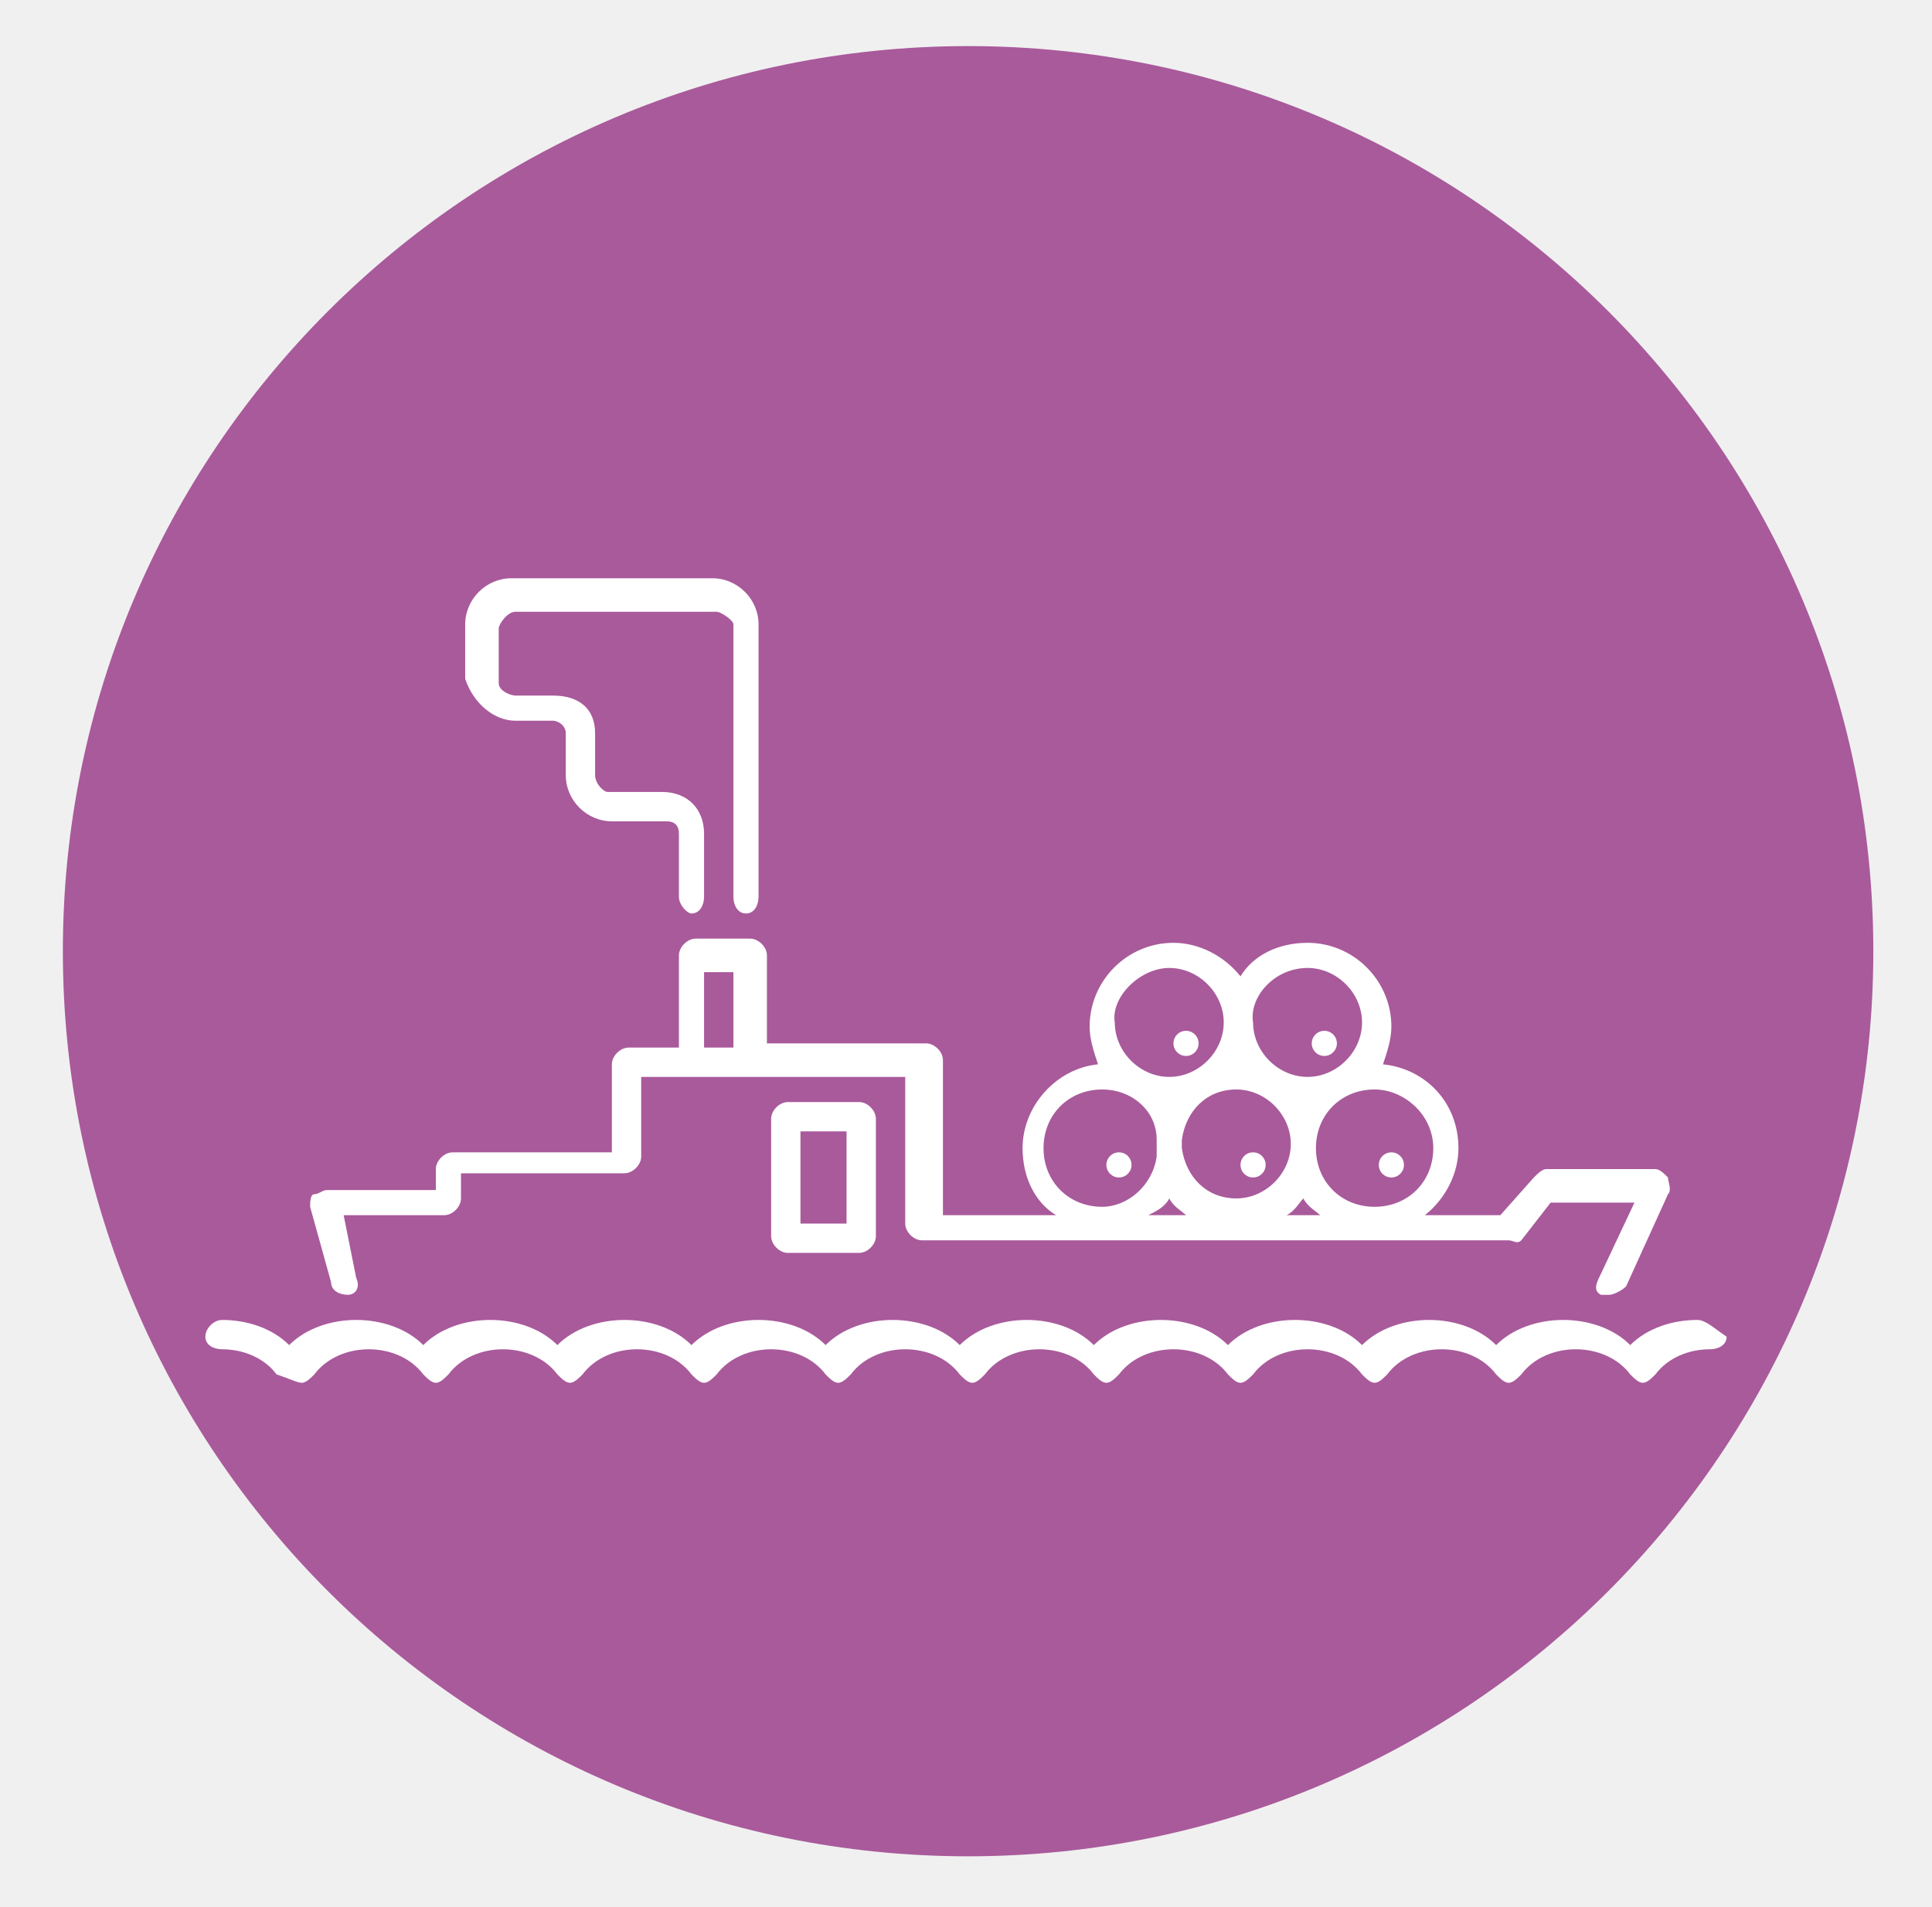
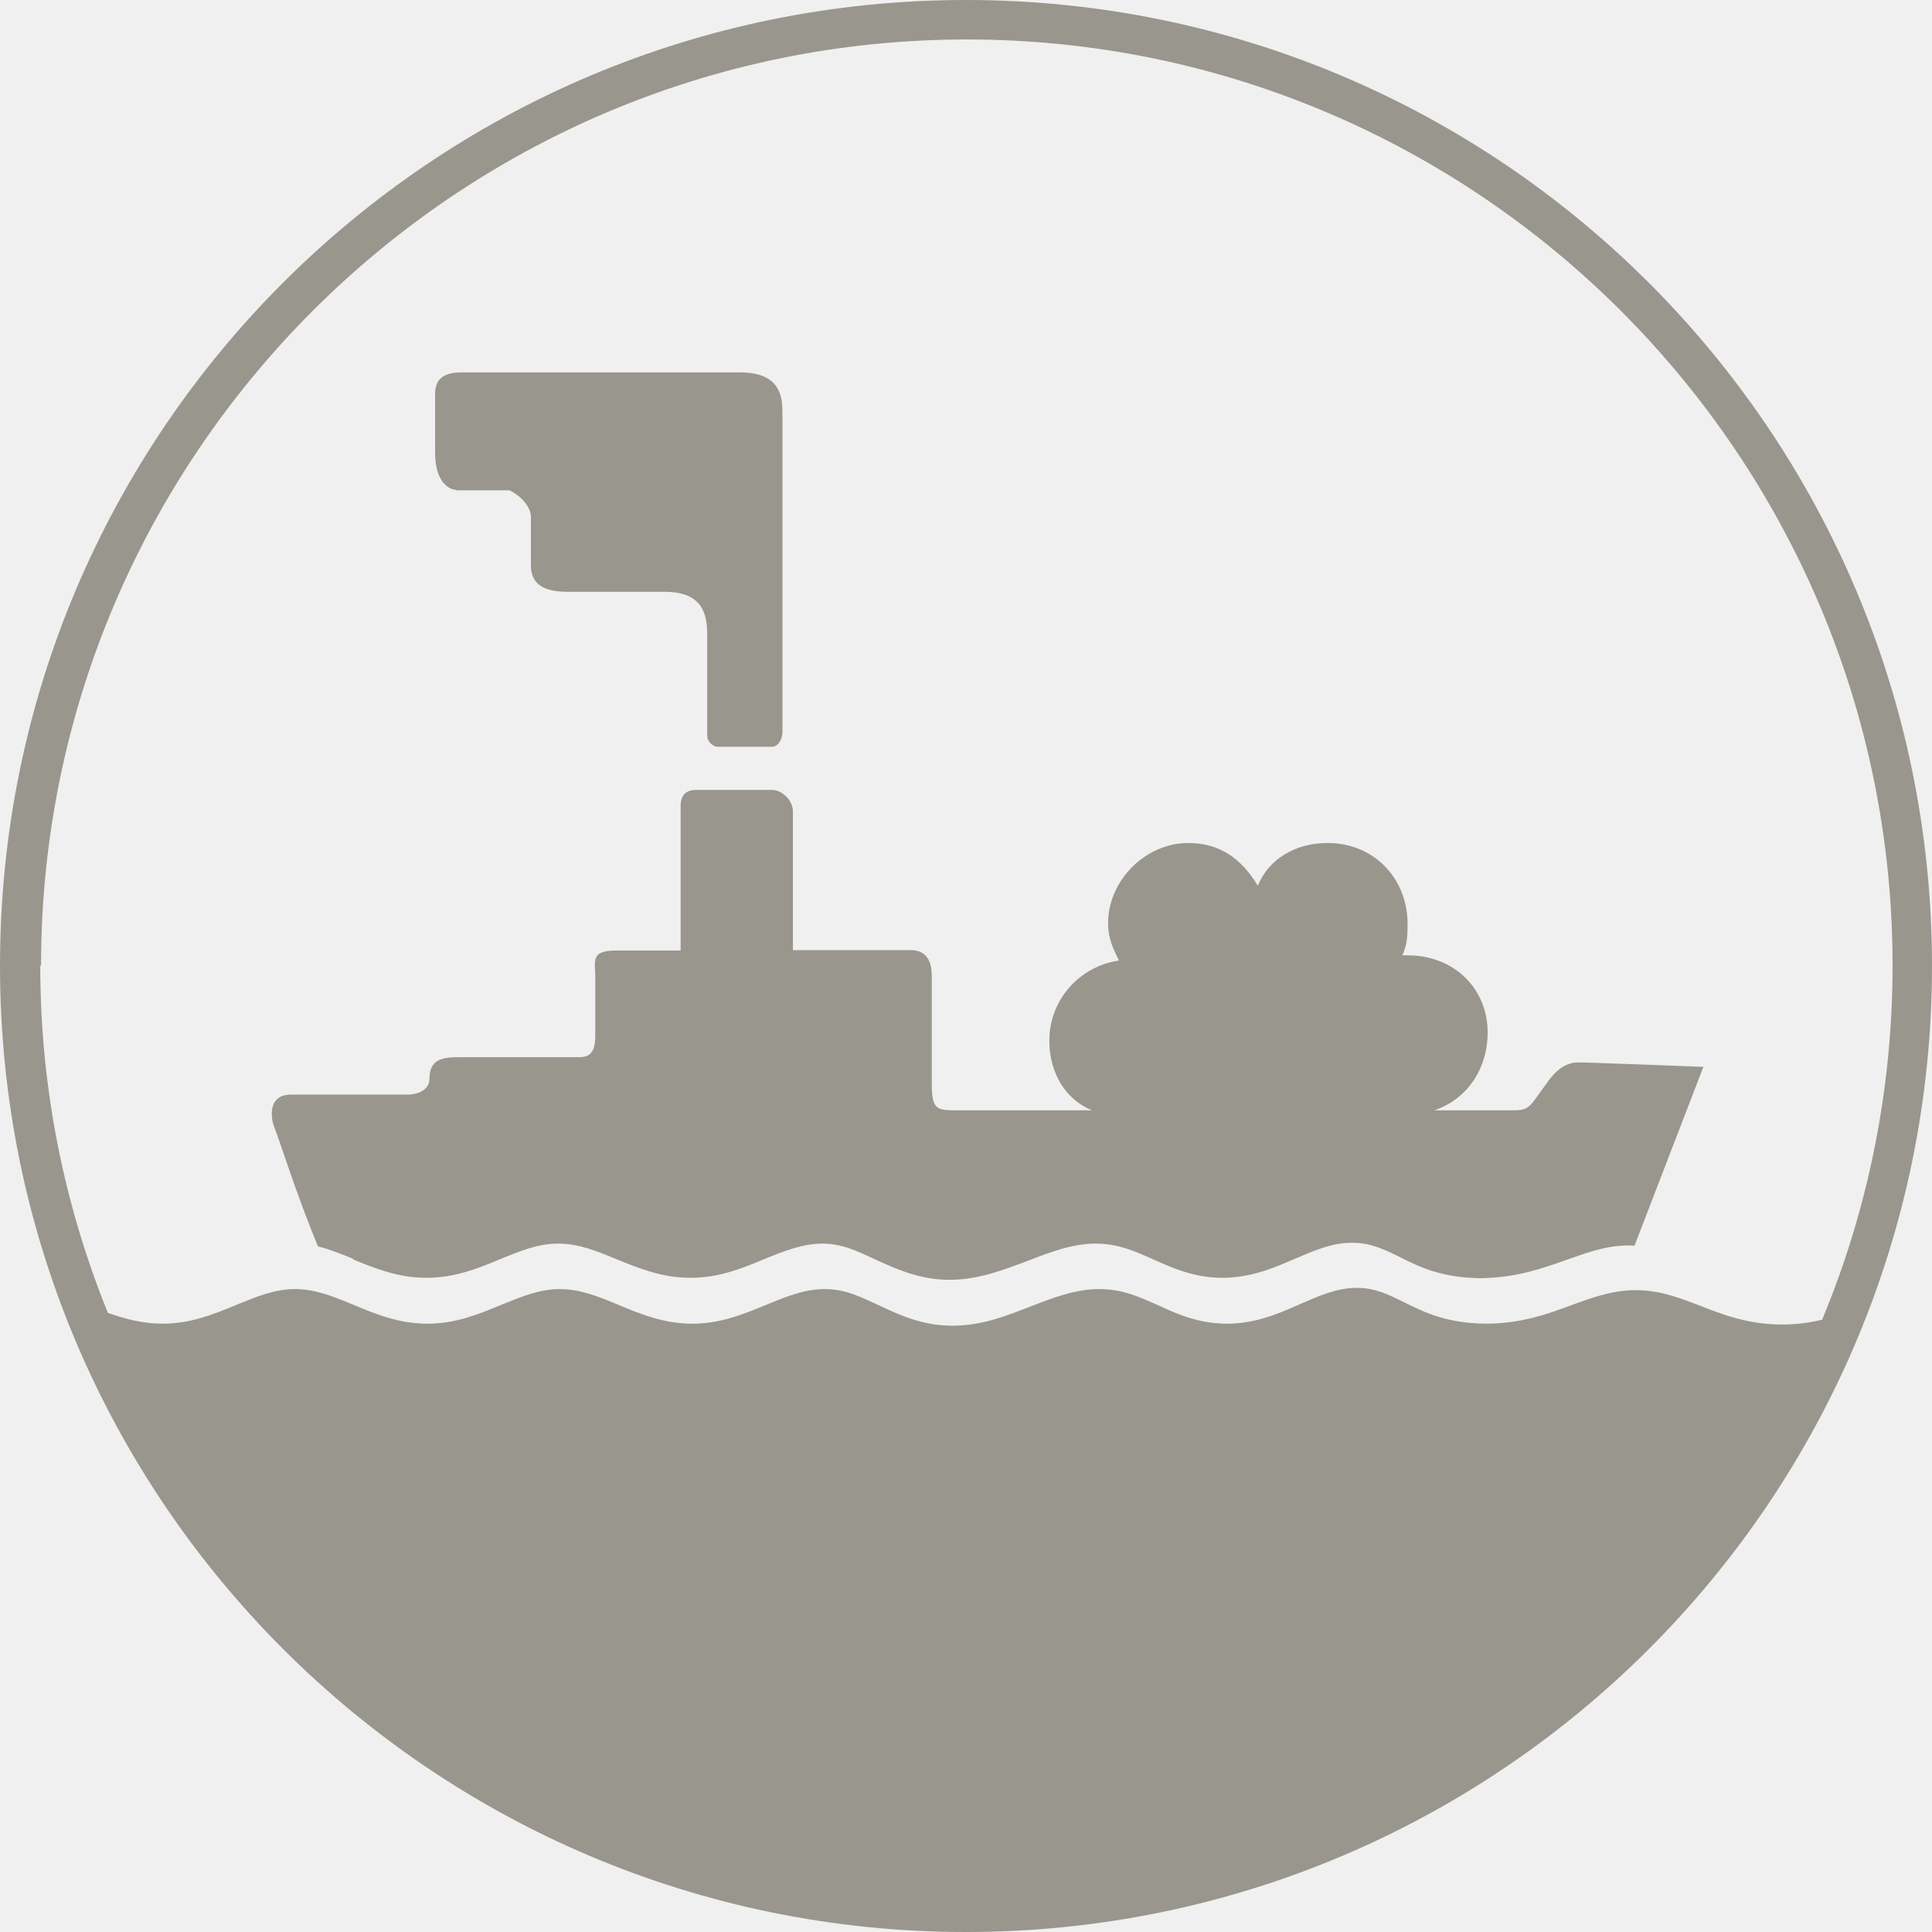
- <svg xmlns="http://www.w3.org/2000/svg" version="1.1" id="Layer_1" x="0px" y="0px" viewBox="0 0 46.1 45.5" style="enable-background:new 0 0 46.1 45.5;" xml:space="preserve">
-   <style type="text/css">
- 	.st0{fill:#A95A9B;}
- 	.st1{fill:#FFFFFF;}
- </style>
-   <circle class="st0" cx="23.1" cy="22.7" r="21.6" />
-   <circle class="st1" cx="26.7" cy="27.8" r="0.3" />
-   <circle class="st1" cx="29.9" cy="27.8" r="0.3" />
-   <circle class="st1" cx="33.2" cy="27.8" r="0.3" />
-   <circle class="st1" cx="31.6" cy="24.9" r="0.3" />
-   <circle class="st1" cx="28.3" cy="24.9" r="0.3" />
-   <path class="st1" d="M7.9,30.6c0,0.2,0.2,0.3,0.4,0.3c0.2,0,0.3-0.2,0.2-0.4L8.2,29l2.4,0c0.2,0,0.4-0.2,0.4-0.4V28h3.9  c0.2,0,0.4-0.2,0.4-0.4v-1.9h6.3v3.5c0,0.2,0.2,0.4,0.4,0.4h14c0.1,0,0.2,0.1,0.3,0l0.7-0.9l2,0l-0.8,1.7c-0.1,0.2-0.2,0.4,0,0.5  c0.1,0,0.1,0,0.2,0c0.1,0,0.3-0.1,0.4-0.2l1-2.2c0.1-0.1,0-0.3,0-0.4c-0.1-0.1-0.2-0.2-0.3-0.2h-2.6c-0.1,0-0.2,0.1-0.3,0.2L35.8,29  H34c0.5-0.4,0.8-1,0.8-1.6c0-1.1-0.8-1.9-1.8-2c0.1-0.3,0.2-0.6,0.2-0.9c0-1.1-0.9-2-2-2c-0.7,0-1.3,0.3-1.6,0.8  c-0.4-0.5-1-0.8-1.6-0.8c-1.1,0-2,0.9-2,2c0,0.3,0.1,0.6,0.2,0.9c-1,0.1-1.8,1-1.8,2c0,0.7,0.3,1.3,0.8,1.6h-2.7v-3.7  c0-0.2-0.2-0.4-0.4-0.4h-3.8v-2.1c0-0.2-0.2-0.4-0.4-0.4h-1.3c-0.2,0-0.4,0.2-0.4,0.4V25h-1.2c-0.2,0-0.4,0.2-0.4,0.4v2.1h-3.8  c-0.2,0-0.4,0.2-0.4,0.4v0.5H7.8c-0.1,0-0.2,0.1-0.3,0.1s-0.1,0.2-0.1,0.3L7.9,30.6z M28.2,27.2c0.1-0.7,0.6-1.2,1.3-1.2  c0.7,0,1.3,0.6,1.3,1.3c0,0.7-0.6,1.3-1.3,1.3c-0.7,0-1.2-0.5-1.3-1.2c0-0.1,0-0.1,0-0.2C28.2,27.3,28.2,27.3,28.2,27.2z M30.7,29  c0.2-0.1,0.3-0.3,0.4-0.4c0.1,0.2,0.3,0.3,0.4,0.4H30.7z M34.2,27.4c0,0.8-0.6,1.4-1.4,1.4c-0.8,0-1.4-0.6-1.4-1.4  c0-0.8,0.6-1.4,1.4-1.4C33.5,26,34.2,26.6,34.2,27.4z M31.2,23.1c0.7,0,1.3,0.6,1.3,1.3c0,0.7-0.6,1.3-1.3,1.3s-1.3-0.6-1.3-1.3  C29.8,23.8,30.4,23.1,31.2,23.1z M27.9,23.1c0.7,0,1.3,0.6,1.3,1.3c0,0.7-0.6,1.3-1.3,1.3c-0.7,0-1.3-0.6-1.3-1.3  C26.5,23.8,27.2,23.1,27.9,23.1z M26.3,26c0.7,0,1.3,0.5,1.3,1.2c0,0.1,0,0.1,0,0.2c0,0.1,0,0.1,0,0.2c-0.1,0.7-0.7,1.2-1.3,1.2  c-0.8,0-1.4-0.6-1.4-1.4C24.9,26.6,25.5,26,26.3,26z M27.9,28.6c0.1,0.2,0.3,0.3,0.4,0.4h-0.9C27.6,28.9,27.8,28.8,27.9,28.6z   M16.8,23.2h0.7V25h-0.7V23.2z" />
-   <path class="st1" d="M18.8,26.3c-0.2,0-0.4,0.2-0.4,0.4v2.8c0,0.2,0.2,0.4,0.4,0.4h1.7c0.2,0,0.4-0.2,0.4-0.4v-2.8  c0-0.2-0.2-0.4-0.4-0.4H18.8z M20.2,29.2h-1.1l0-2.2h1.1L20.2,29.2z" />
-   <path class="st1" d="M12.3,17.2h0.9c0.1,0,0.3,0.1,0.3,0.3v1c0,0.6,0.5,1.1,1.1,1.1h1.3c0.2,0,0.3,0.1,0.3,0.3v1.5  c0,0.2,0.2,0.4,0.3,0.4c0.2,0,0.3-0.2,0.3-0.4v-1.5c0-0.6-0.4-1-1-1h-1.3c-0.1,0-0.3-0.2-0.3-0.4v-1c0-0.6-0.4-0.9-1-0.9h-0.9  c-0.1,0-0.4-0.1-0.4-0.3v-1.3c0-0.1,0.2-0.4,0.4-0.4h4.8c0.1,0,0.4,0.2,0.4,0.3v6.5c0,0.2,0.1,0.4,0.3,0.4c0.2,0,0.3-0.2,0.3-0.4  v-6.5c0-0.6-0.5-1.1-1.1-1.1h-4.8c-0.6,0-1.1,0.5-1.1,1.1v1.3C11.3,16.8,11.8,17.2,12.3,17.2z" />
-   <path class="st1" d="M40.5,31.5c-0.6,0-1.2,0.2-1.6,0.6c-0.4-0.4-1-0.6-1.6-0.6c-0.6,0-1.2,0.2-1.6,0.6c-0.4-0.4-1-0.6-1.6-0.6  c-0.6,0-1.2,0.2-1.6,0.6c-0.4-0.4-1-0.6-1.6-0.6c-0.6,0-1.2,0.2-1.6,0.6c-0.4-0.4-1-0.6-1.6-0.6c-0.6,0-1.2,0.2-1.6,0.6  c-0.4-0.4-1-0.6-1.6-0.6c-0.6,0-1.2,0.2-1.6,0.6c-0.4-0.4-1-0.6-1.6-0.6c-0.6,0-1.2,0.2-1.6,0.6c-0.4-0.4-1-0.6-1.6-0.6  c-0.6,0-1.2,0.2-1.6,0.6c-0.4-0.4-1-0.6-1.6-0.6c-0.6,0-1.2,0.2-1.6,0.6c-0.4-0.4-1-0.6-1.6-0.6c-0.6,0-1.2,0.2-1.6,0.6  c-0.4-0.4-1-0.6-1.6-0.6s-1.2,0.2-1.6,0.6c-0.4-0.4-1-0.6-1.6-0.6c-0.2,0-0.4,0.2-0.4,0.4c0,0.2,0.2,0.3,0.4,0.3  c0.5,0,1,0.2,1.3,0.6C6.9,32.9,7.1,33,7.2,33s0.2-0.1,0.3-0.2c0.3-0.4,0.8-0.6,1.3-0.6c0.5,0,1,0.2,1.3,0.6c0.1,0.1,0.2,0.2,0.3,0.2  c0.1,0,0.2-0.1,0.3-0.2c0.3-0.4,0.8-0.6,1.3-0.6c0.5,0,1,0.2,1.3,0.6c0.1,0.1,0.2,0.2,0.3,0.2s0.2-0.1,0.3-0.2  c0.3-0.4,0.8-0.6,1.3-0.6c0.5,0,1,0.2,1.3,0.6c0.1,0.1,0.2,0.2,0.3,0.2c0.1,0,0.2-0.1,0.3-0.2c0.3-0.4,0.8-0.6,1.3-0.6  c0.5,0,1,0.2,1.3,0.6c0.1,0.1,0.2,0.2,0.3,0.2l0,0c0.1,0,0.2-0.1,0.3-0.2c0.3-0.4,0.8-0.6,1.3-0.6c0.5,0,1,0.2,1.3,0.6  c0.1,0.1,0.2,0.2,0.3,0.2c0.1,0,0.2-0.1,0.3-0.2c0.3-0.4,0.8-0.6,1.3-0.6c0.5,0,1,0.2,1.3,0.6c0.1,0.1,0.2,0.2,0.3,0.2  c0.1,0,0.2-0.1,0.3-0.2c0.3-0.4,0.8-0.6,1.3-0.6s1,0.2,1.3,0.6c0.1,0.1,0.2,0.2,0.3,0.2c0,0,0,0,0,0c0.1,0,0.2-0.1,0.3-0.2  c0.3-0.4,0.8-0.6,1.3-0.6c0.5,0,1,0.2,1.3,0.6c0.1,0.1,0.2,0.2,0.3,0.2c0.1,0,0.2-0.1,0.3-0.2c0.3-0.4,0.8-0.6,1.3-0.6  c0.5,0,1,0.2,1.3,0.6c0.1,0.1,0.2,0.2,0.3,0.2c0.1,0,0.2-0.1,0.3-0.2c0.3-0.4,0.8-0.6,1.3-0.6c0.5,0,1,0.2,1.3,0.6  c0.1,0.1,0.2,0.2,0.3,0.2s0.2-0.1,0.3-0.2c0.3-0.4,0.8-0.6,1.3-0.6c0.2,0,0.4-0.1,0.4-0.3C40.9,31.7,40.7,31.5,40.5,31.5z" />
+ <svg xmlns="http://www.w3.org/2000/svg" width="44" height="44" viewBox="0 0 44 44" fill="none">
+   <g clip-path="url(#clip0_3442_18383)">
+     <g clip-path="url(#clip1_3442_18383)">
+       <path d="M10.386 11.167H11.605C11.852 11.287 12.091 11.534 12.091 11.773V12.873C12.091 13.359 12.457 13.478 12.943 13.478H15.134C15.987 13.478 16.106 13.964 16.106 14.45V16.76C16.106 16.879 16.225 17.008 16.353 17.008H17.573C17.692 17.008 17.82 16.889 17.82 16.641V9.453C17.82 9.086 17.82 8.481 16.848 8.481H10.514C10.148 8.481 9.909 8.6 9.909 8.967V10.306C9.909 11.039 10.276 11.158 10.395 11.158L10.386 11.167ZM8.048 28.67C7.773 28.56 7.507 28.45 7.242 28.386C6.747 27.194 6.353 25.929 6.261 25.709C6.133 25.406 6.133 24.929 6.618 24.929H9.295C9.295 24.929 9.781 24.929 9.781 24.563C9.781 24.077 10.148 24.077 10.514 24.077H13.191C13.438 24.077 13.557 23.957 13.557 23.591V22.252C13.557 21.885 13.438 21.647 14.043 21.647H15.501V18.355C15.501 18.108 15.62 17.989 15.867 17.989H17.573C17.82 17.989 18.058 18.236 18.058 18.475V21.638H20.735C21.102 21.638 21.221 21.885 21.221 22.243V24.682C21.221 25.287 21.34 25.287 21.826 25.287H24.869C24.264 25.039 23.898 24.434 23.898 23.701C23.898 22.729 24.631 21.995 25.483 21.876C25.364 21.629 25.236 21.39 25.236 21.023C25.236 20.052 26.088 19.199 27.06 19.199C27.793 19.199 28.279 19.566 28.646 20.171C28.893 19.566 29.498 19.199 30.232 19.199C31.332 19.199 32.056 20.052 32.056 21.023C32.056 21.271 32.056 21.509 31.937 21.757H32.056C33.138 21.757 33.88 22.536 33.88 23.508C33.88 24.361 33.394 25.049 32.661 25.287H34.485C34.852 25.287 34.852 25.168 35.218 24.682C35.466 24.315 35.704 24.196 35.952 24.196C36.199 24.196 38.793 24.297 38.793 24.297L37.226 28.368C37.143 28.368 37.061 28.358 36.978 28.368C36.52 28.386 36.135 28.533 35.686 28.689C35.145 28.881 34.531 29.101 33.724 29.11C32.844 29.101 32.34 28.863 31.872 28.624C31.497 28.441 31.203 28.303 30.791 28.303C30.332 28.303 29.938 28.478 29.508 28.661C29.04 28.863 28.499 29.101 27.848 29.101C27.198 29.101 26.712 28.881 26.281 28.689C25.868 28.505 25.474 28.322 24.952 28.322C24.429 28.322 23.925 28.514 23.402 28.716C22.843 28.927 22.275 29.147 21.615 29.147C20.955 29.147 20.405 28.899 19.947 28.689C19.534 28.496 19.177 28.322 18.727 28.322C18.278 28.322 17.848 28.496 17.398 28.679C16.894 28.89 16.372 29.101 15.721 29.101C15.07 29.101 14.547 28.881 14.043 28.679C13.603 28.496 13.182 28.322 12.714 28.322C12.247 28.322 11.834 28.496 11.385 28.679C10.881 28.89 10.358 29.101 9.707 29.101C9.057 29.101 8.534 28.881 8.03 28.679L8.048 28.67ZM7.828 28.899V28.954C7.828 28.954 7.828 28.89 7.828 28.899ZM44 21.995C44 34.144 34.146 44 22 44C9.854 44 0 34.144 0 21.995C0 9.847 9.845 0 22 0C34.155 0 44 9.856 44 22.005V21.995ZM0.917 21.995C0.917 24.792 1.467 27.46 2.457 29.899C2.842 30.036 3.245 30.146 3.703 30.146C4.354 30.146 4.877 29.926 5.39 29.715C5.839 29.532 6.252 29.358 6.719 29.358C7.187 29.358 7.608 29.532 8.048 29.715C8.553 29.926 9.084 30.146 9.735 30.146C10.386 30.146 10.908 29.926 11.422 29.715C11.871 29.532 12.283 29.358 12.751 29.358C13.218 29.358 13.64 29.532 14.08 29.715C14.584 29.926 15.116 30.146 15.767 30.146C16.418 30.146 16.94 29.926 17.453 29.715C17.902 29.532 18.315 29.358 18.782 29.358C19.25 29.358 19.589 29.532 20.011 29.724C20.478 29.945 21.001 30.192 21.688 30.192C22.376 30.192 22.926 29.963 23.476 29.752C23.998 29.55 24.493 29.358 25.034 29.358C25.575 29.358 25.951 29.541 26.372 29.724C26.803 29.926 27.298 30.146 27.949 30.146C28.6 30.146 29.141 29.908 29.617 29.697C30.039 29.514 30.442 29.33 30.901 29.33C31.313 29.33 31.607 29.477 31.983 29.66C32.459 29.899 32.963 30.137 33.843 30.146C34.65 30.146 35.273 29.917 35.814 29.715C36.263 29.55 36.657 29.413 37.116 29.385C37.73 29.358 38.179 29.532 38.711 29.734C39.224 29.935 39.811 30.165 40.581 30.165C40.938 30.165 41.232 30.119 41.498 30.055C42.533 27.57 43.102 24.838 43.102 21.986C43.102 10.361 33.642 0.899 22.018 0.899C10.395 0.899 0.935 10.361 0.935 21.986L0.917 21.995Z" fill="#99968D" style="fill:#99968D;fill:color(display-p3 0.602 0.587 0.551);fill-opacity:1;" />
+     </g>
+   </g>
+   <defs>
+     <clipPath id="clip0_3442_18383">
+       <rect width="44" height="44" fill="white" style="fill:white;fill-opacity:1;" />
+     </clipPath>
+     <clipPath id="clip1_3442_18383">
+       <rect width="44" height="44" fill="white" style="fill:white;fill-opacity:1;" />
+     </clipPath>
+   </defs>
</svg>
